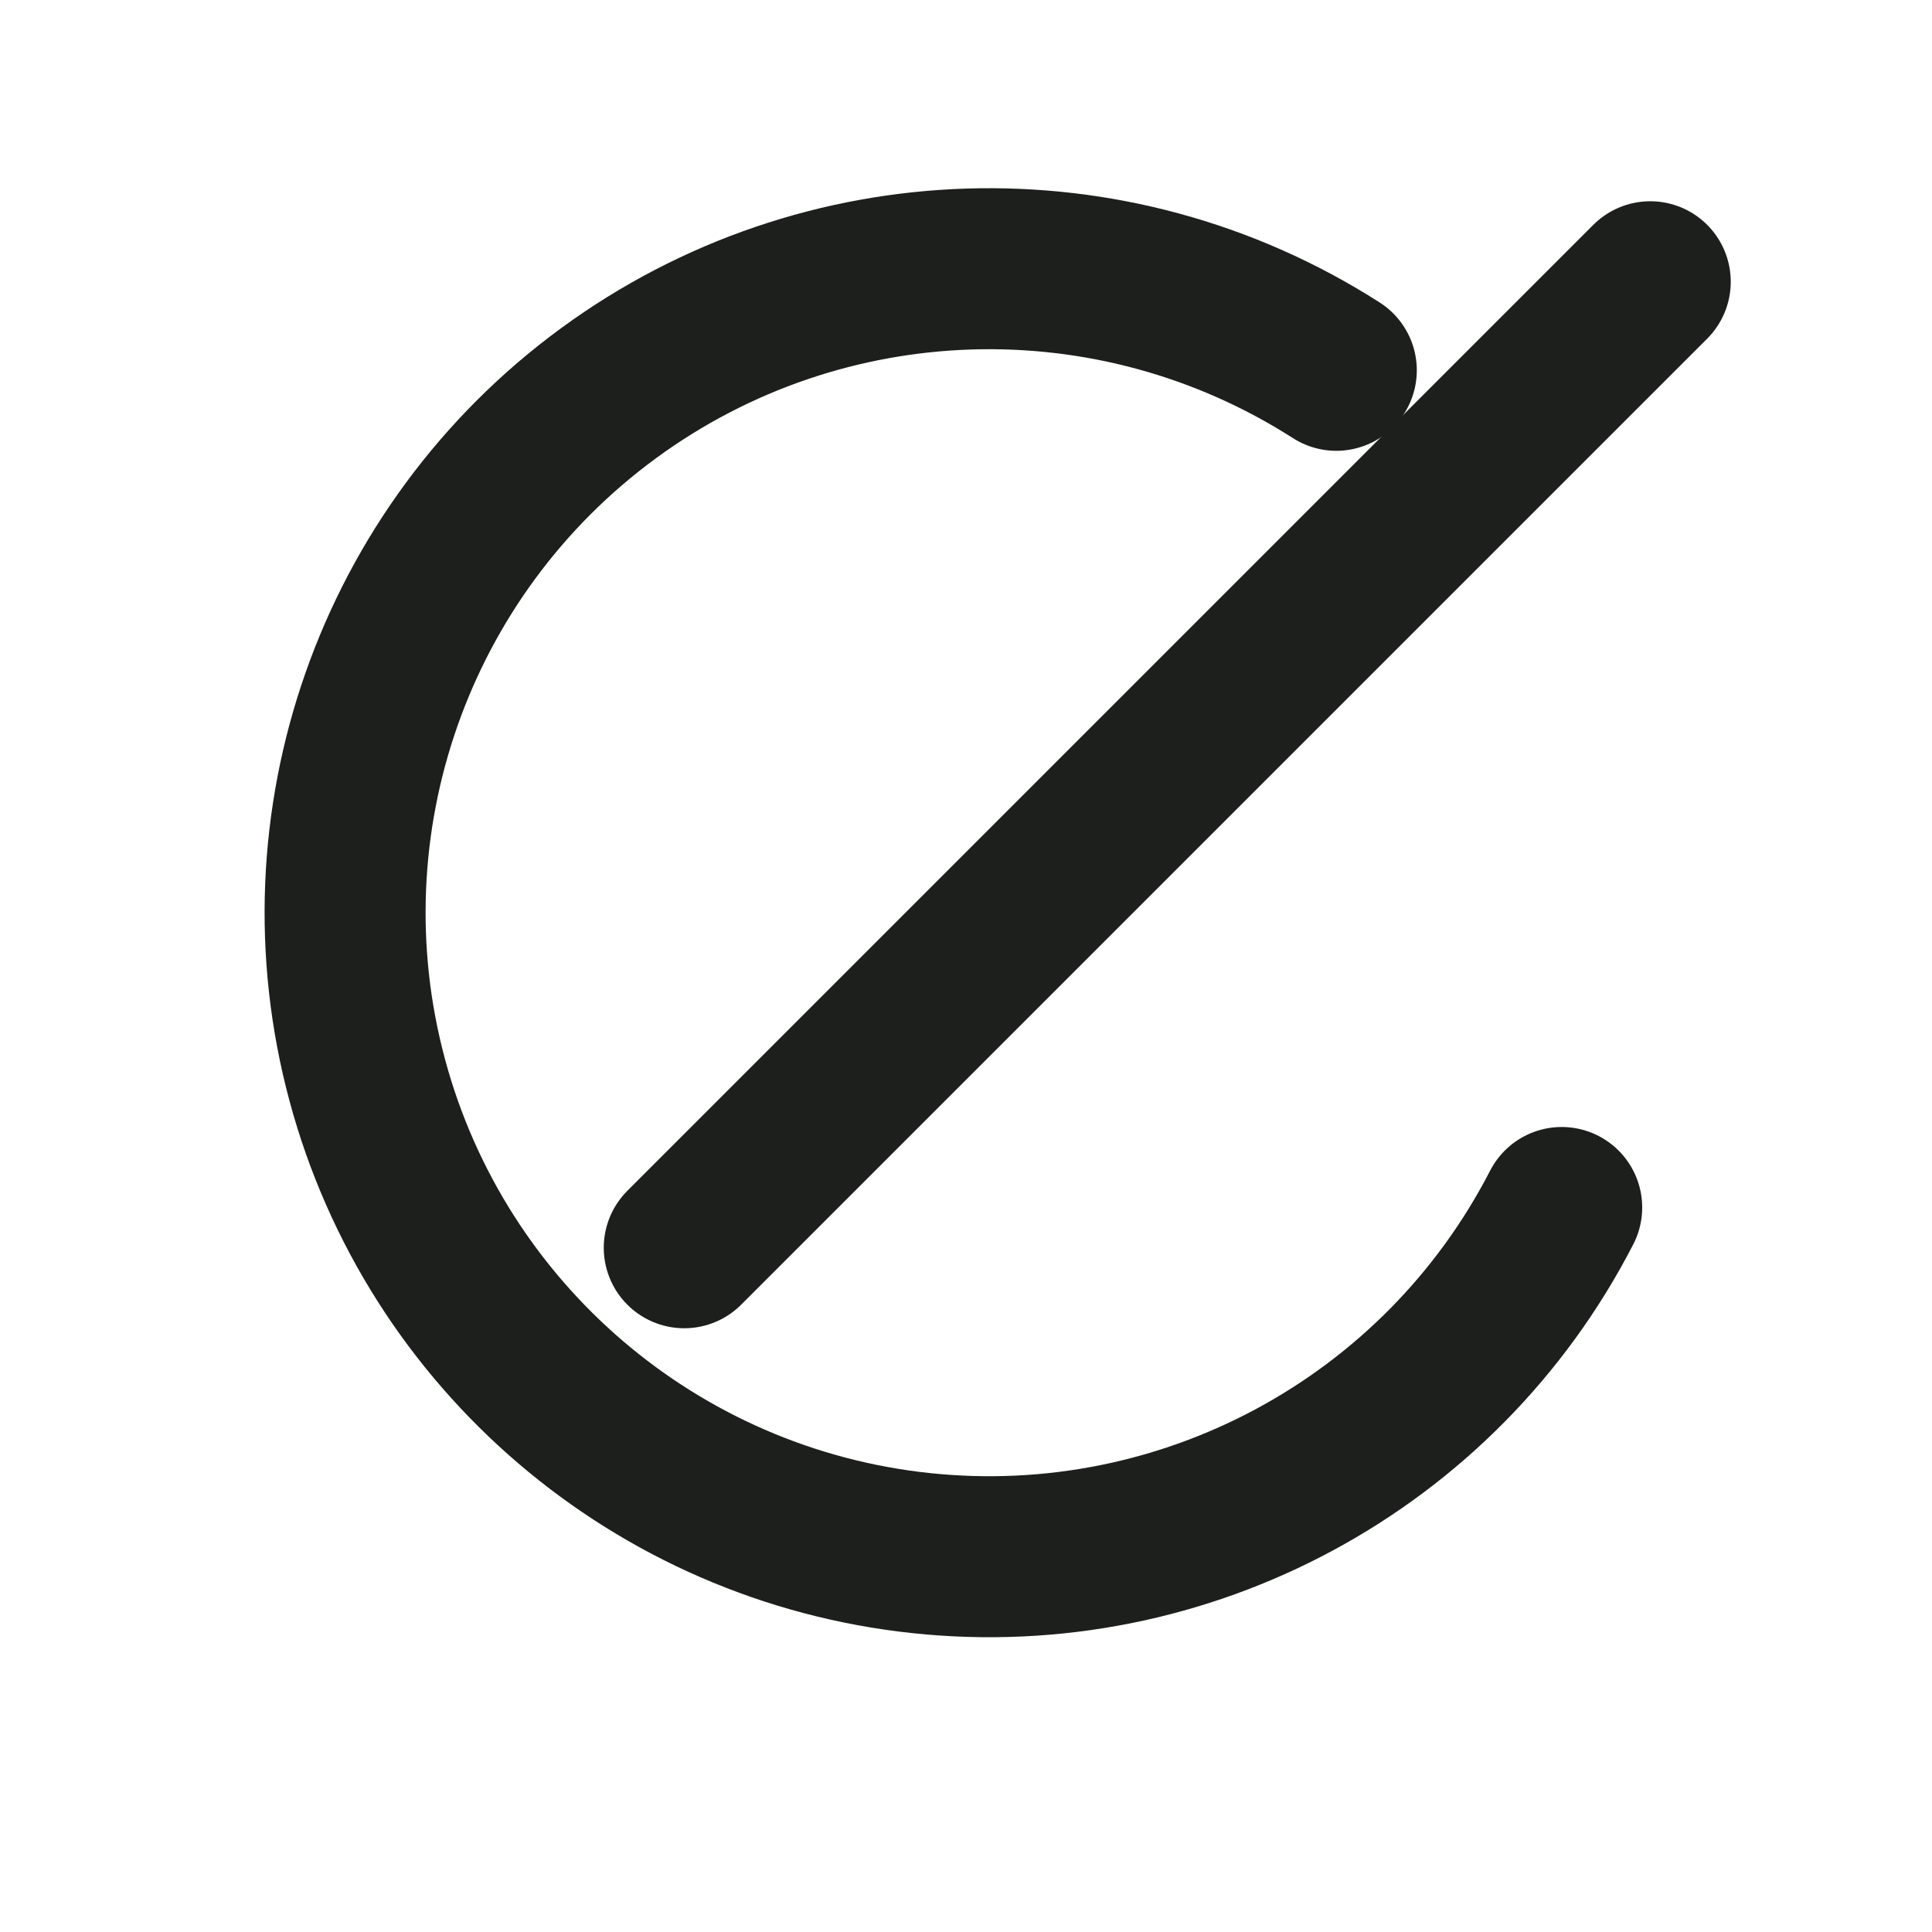
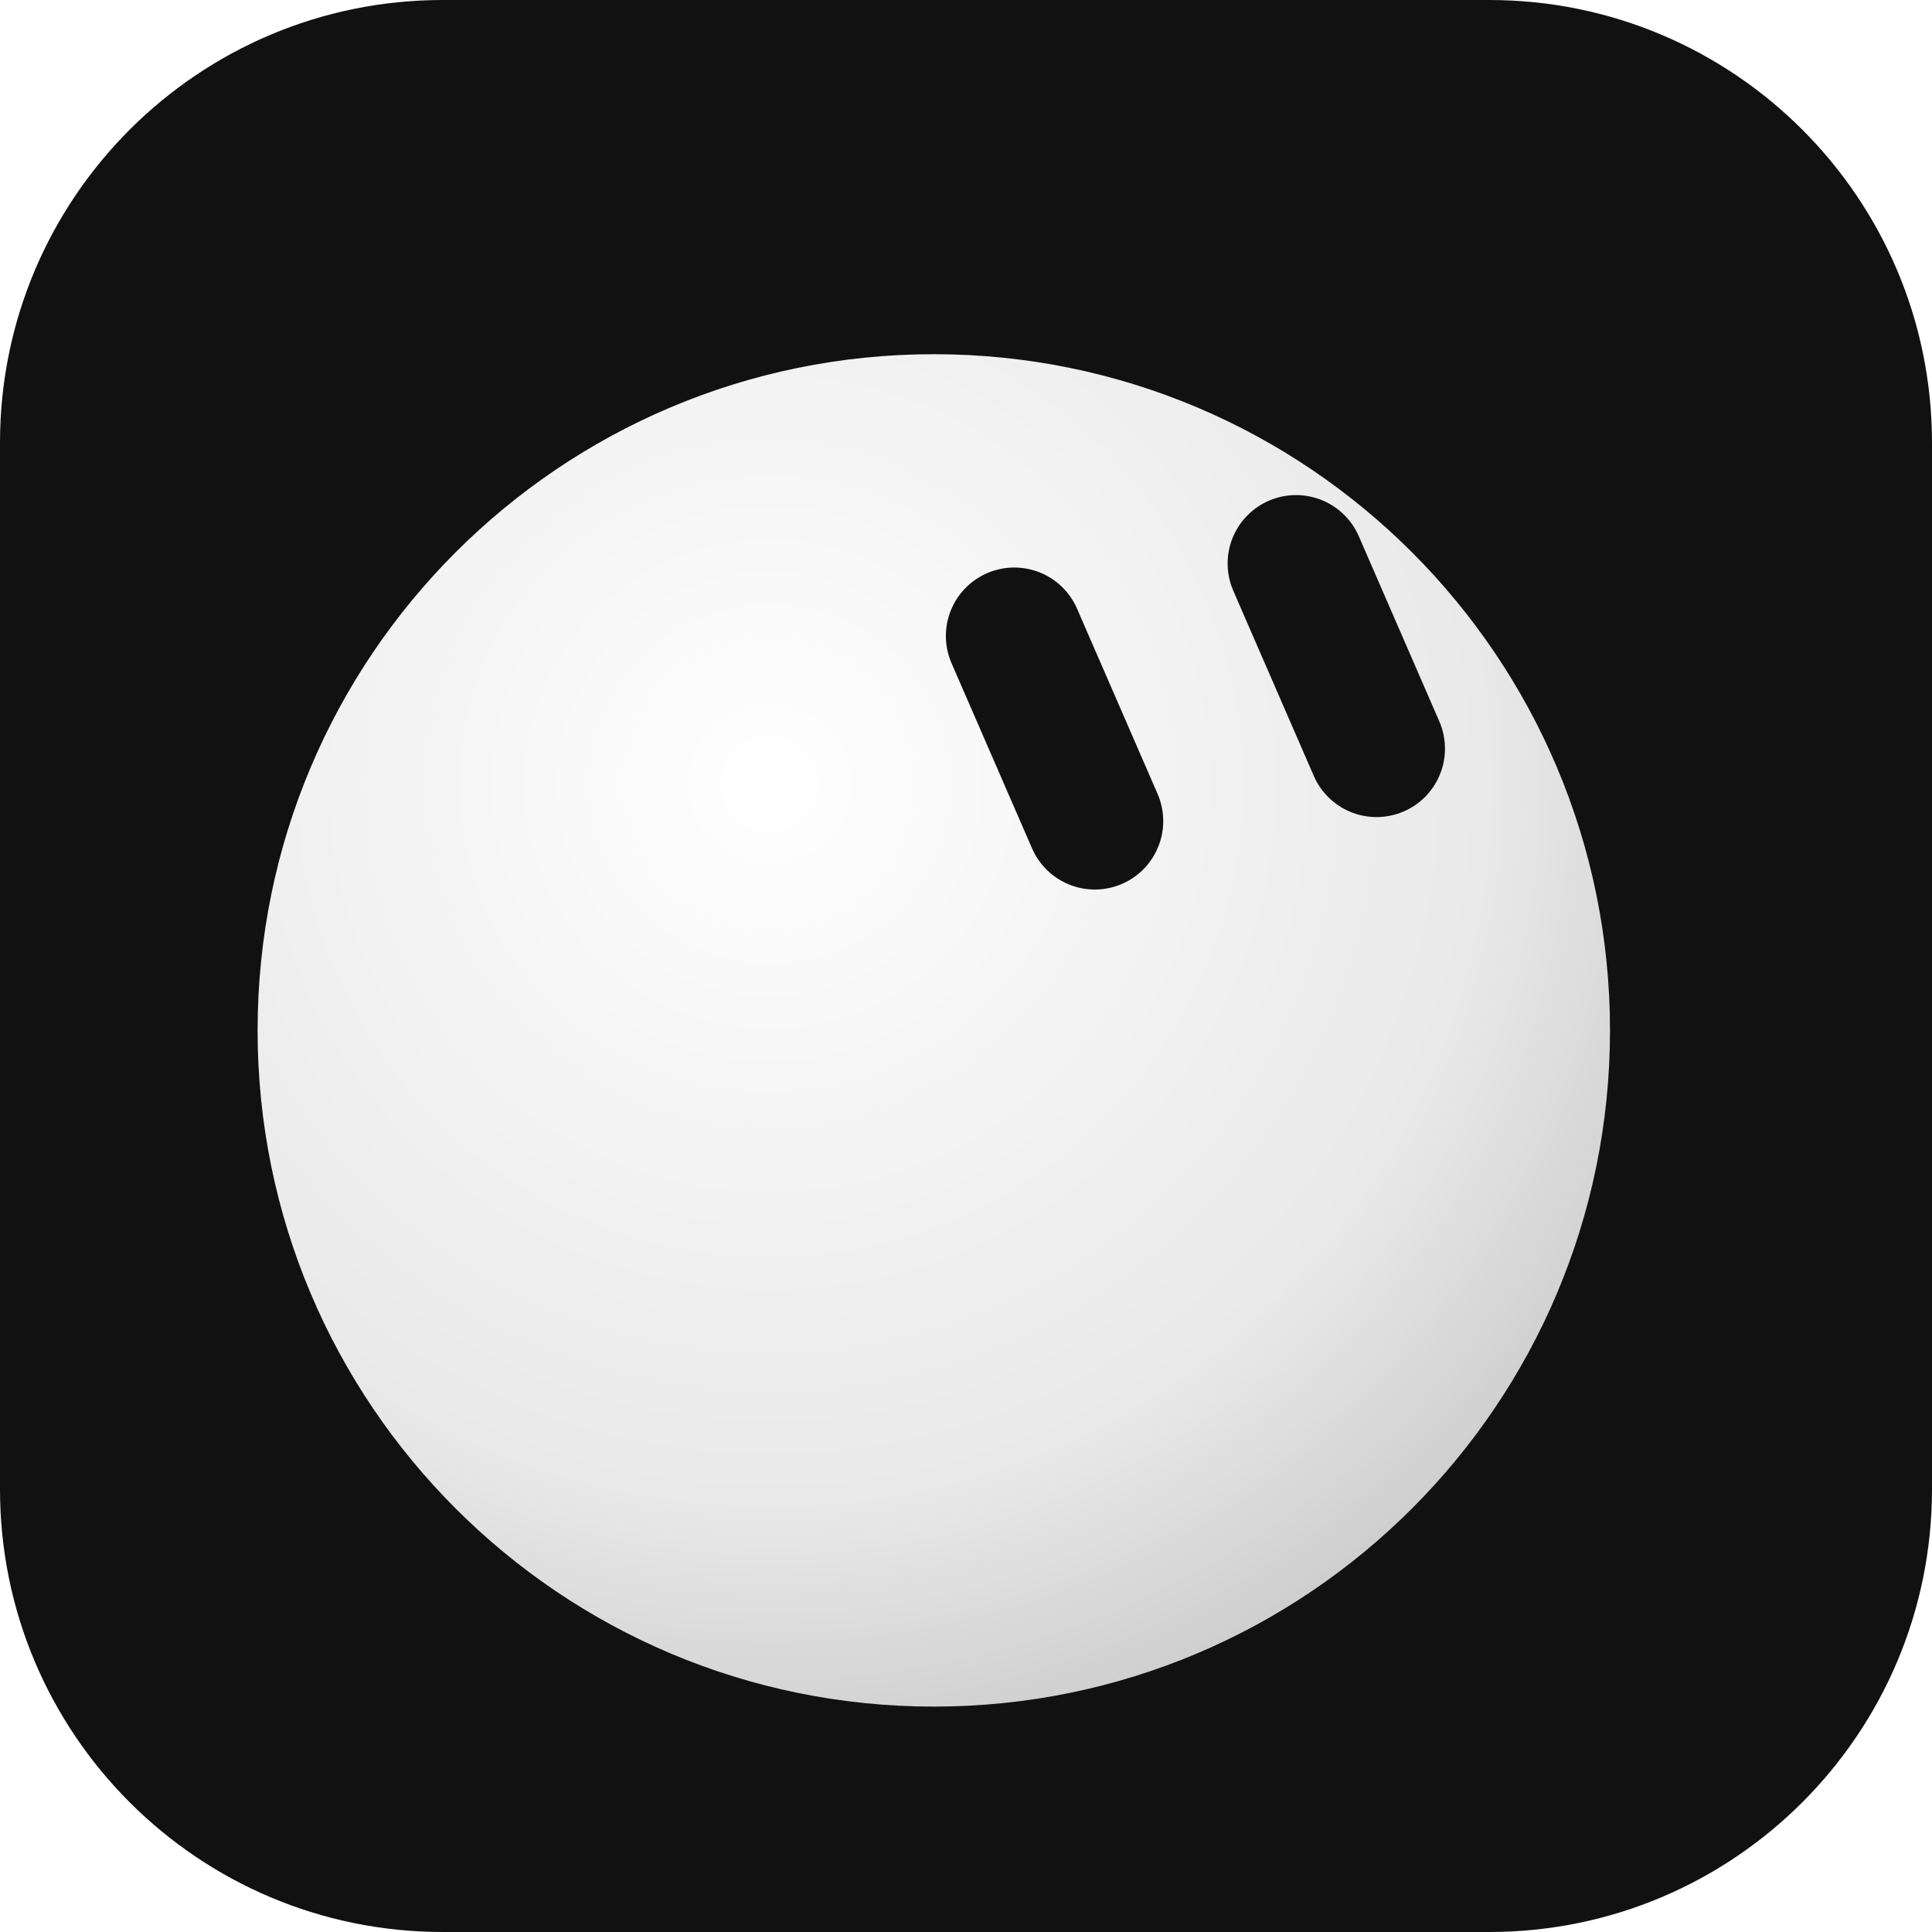
- <svg xmlns="http://www.w3.org/2000/svg" viewBox="0 0 24 24" fill="none" stroke="#1d1f1c" stroke-width="2" stroke-linecap="round">
-   <path d="M16.6 4.6A8 8 0 1 0 19.4 15" />
-   <path d="M20.5 3.5 8.5 15.5" />
+ <svg xmlns="http://www.w3.org/2000/svg" viewBox="0 0 24 24">
+   <defs>
+     <radialGradient id="g" cx="0.38" cy="0.32" r="0.75">
+       <stop offset="0" stop-color="#ffffff" />
+       <stop offset="0.7" stop-color="#e9e9e9" />
+       <stop offset="1" stop-color="#c9c9c9" />
+     </radialGradient>
+   </defs>
+   <rect width="24" height="24" rx="5.5" fill="#111" />
+   <circle cx="11.6" cy="12.8" r="8.4" fill="url(#g)" />
+   <g stroke="#111" stroke-width="1.7" stroke-linecap="round">
+     <path d="M12.6 7.9 13.6 10.2" />
+     <path d="M16.1 7 17.1 9.3" />
+   </g>
</svg>
